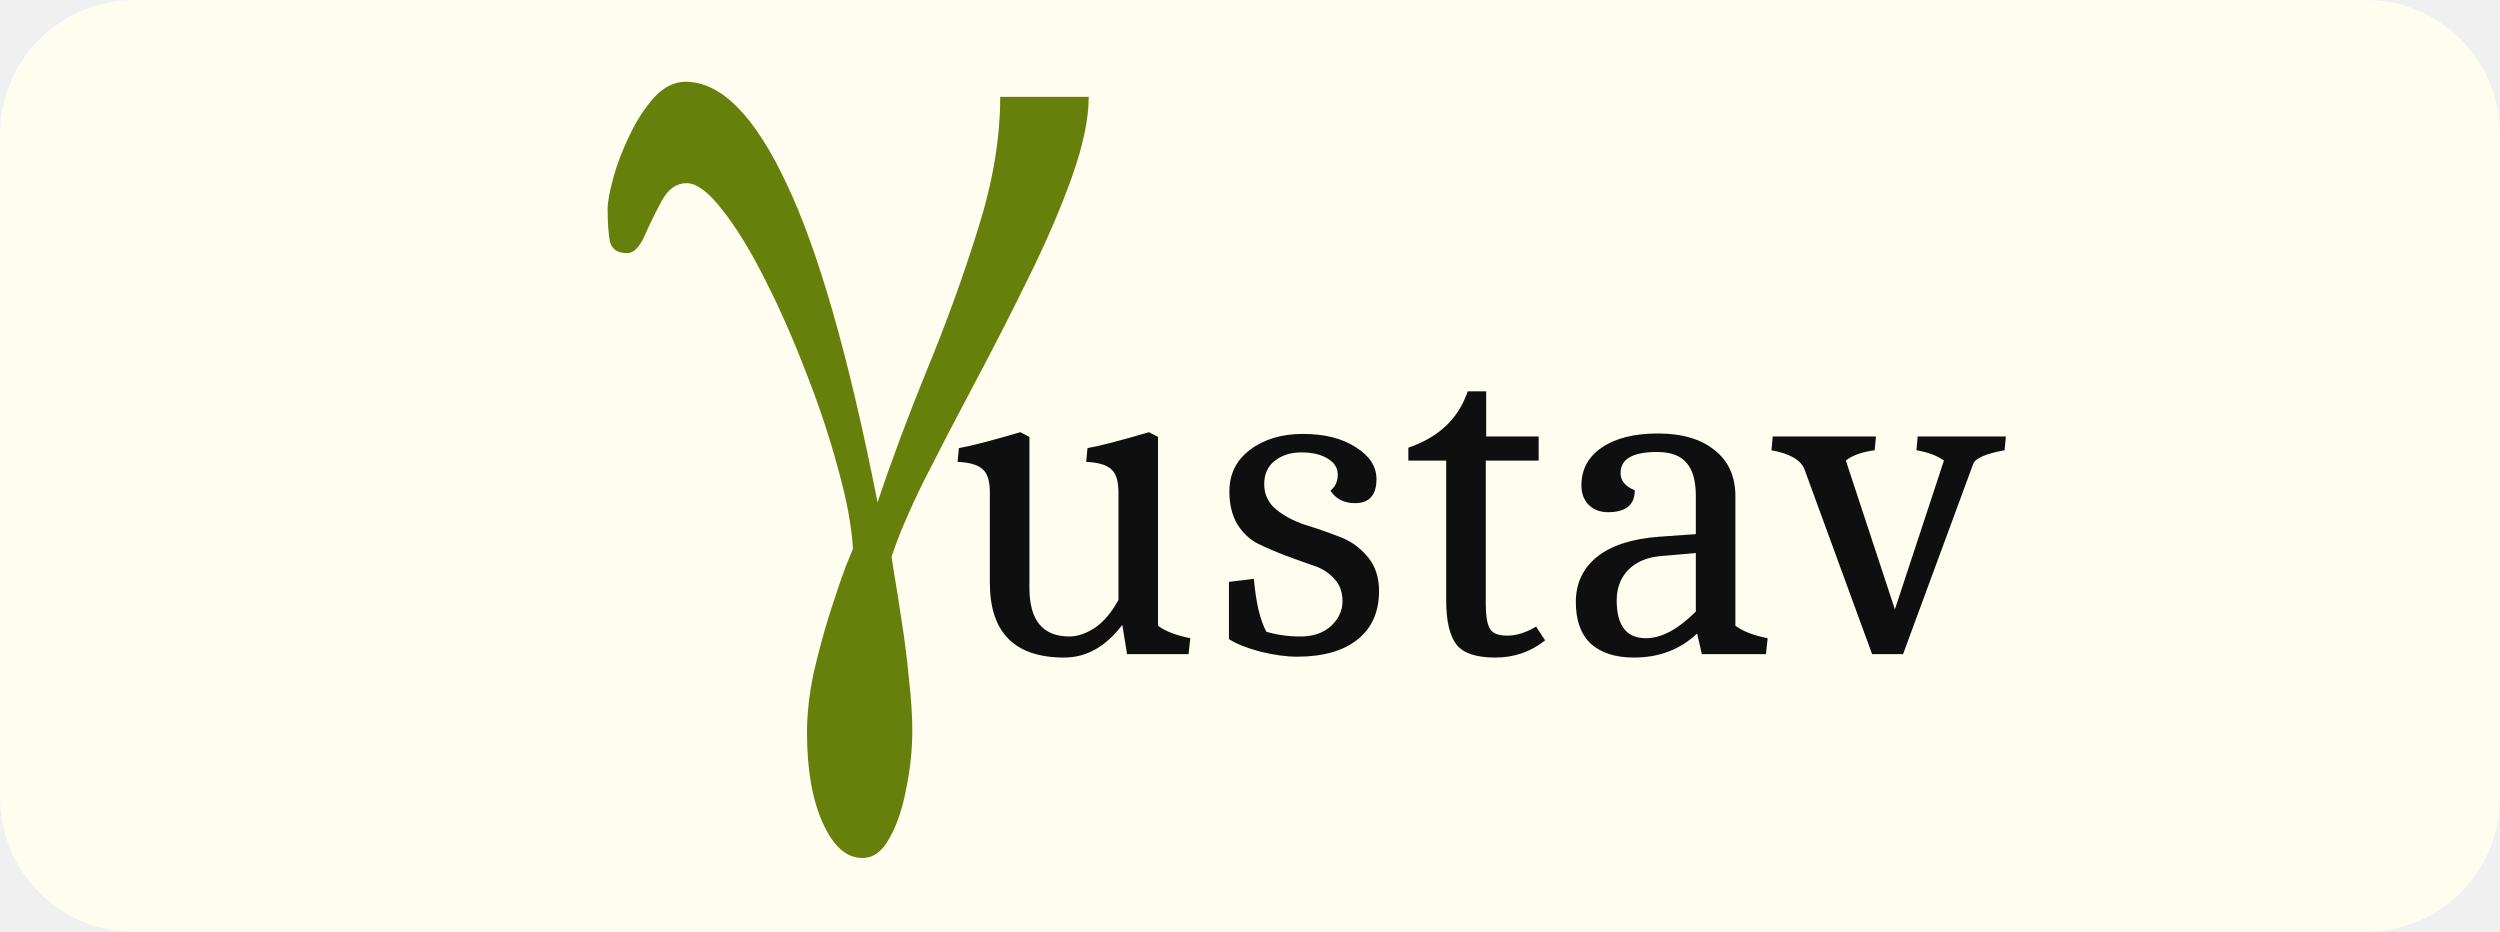
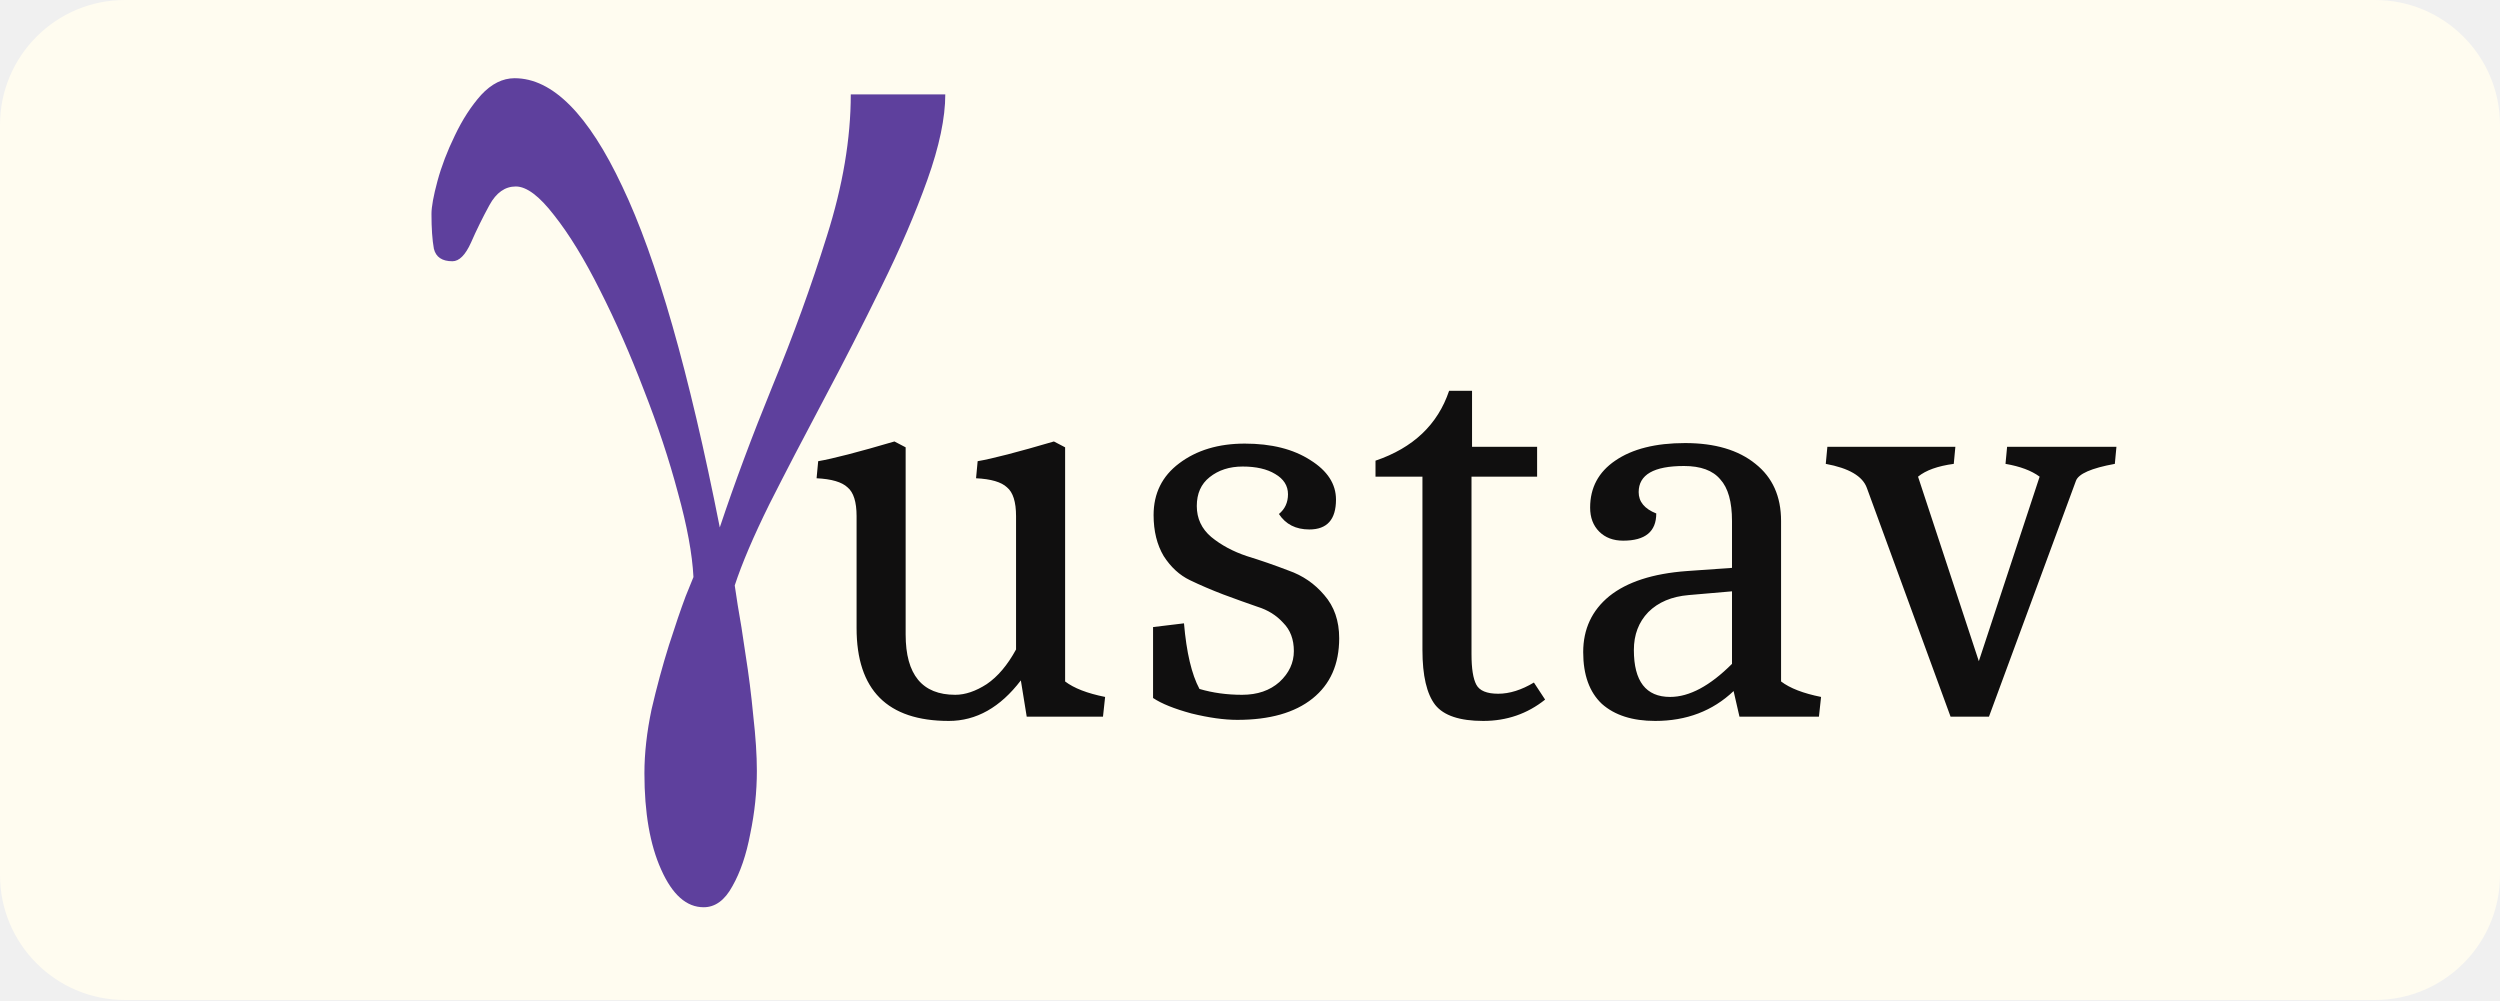
- <svg xmlns="http://www.w3.org/2000/svg" width="279" height="104" viewBox="0 0 279 104" fill="none">
+ <svg xmlns="http://www.w3.org/2000/svg" width="300" height="120" viewBox="0 0 300 120" fill="none">
  <g clip-path="url(#clip0_22_2)">
-     <rect width="279" height="104" rx="15" fill="#FFFCF0" />
-     <path d="M110.467 65.032V54.952C110.467 53.672 110.195 52.808 109.651 52.36C109.139 51.88 108.211 51.608 106.867 51.544L107.011 50.008C108.323 49.784 110.611 49.192 113.875 48.232L114.883 48.76V65.608C114.883 69.224 116.371 71.032 119.347 71.032C120.243 71.032 121.187 70.712 122.179 70.072C123.171 69.4 124.051 68.36 124.819 66.952V54.952C124.819 53.672 124.547 52.808 124.003 52.36C123.491 51.88 122.563 51.608 121.219 51.544L121.363 50.008C122.675 49.784 124.963 49.192 128.227 48.232L129.235 48.76V69.832C130.035 70.44 131.235 70.904 132.835 71.224L132.643 73H125.779L125.251 69.736C123.395 72.168 121.235 73.384 118.771 73.384C113.235 73.384 110.467 70.6 110.467 65.032ZM141.326 70.504C142.51 70.856 143.79 71.032 145.166 71.032C146.542 71.032 147.662 70.648 148.526 69.88C149.39 69.08 149.822 68.152 149.822 67.096C149.822 66.04 149.502 65.192 148.862 64.552C148.254 63.88 147.486 63.4 146.558 63.112C145.63 62.792 144.606 62.424 143.486 62.008C142.398 61.592 141.39 61.16 140.462 60.712C139.534 60.264 138.75 59.544 138.11 58.552C137.502 57.528 137.198 56.296 137.198 54.856C137.198 52.904 137.966 51.352 139.502 50.2C141.07 49.016 143.038 48.424 145.406 48.424C147.806 48.424 149.774 48.92 151.31 49.912C152.846 50.872 153.614 52.056 153.614 53.464C153.614 55.256 152.814 56.152 151.214 56.152C149.998 56.152 149.086 55.688 148.478 54.76C149.022 54.312 149.294 53.72 149.294 52.984C149.294 52.216 148.91 51.608 148.142 51.16C147.406 50.712 146.43 50.488 145.214 50.488C144.03 50.488 143.038 50.808 142.238 51.448C141.47 52.056 141.086 52.92 141.086 54.04C141.086 55.16 141.518 56.088 142.382 56.824C143.278 57.56 144.35 58.136 145.598 58.552C146.846 58.936 148.094 59.368 149.342 59.848C150.622 60.296 151.694 61.032 152.558 62.056C153.454 63.08 153.902 64.376 153.902 65.944C153.902 68.28 153.102 70.088 151.502 71.368C149.902 72.648 147.646 73.288 144.734 73.288C143.55 73.288 142.174 73.096 140.606 72.712C139.07 72.296 137.918 71.832 137.15 71.32V64.936L139.934 64.6C140.158 67.224 140.622 69.192 141.326 70.504ZM161.395 67V51.4H157.171V49.96C160.563 48.808 162.771 46.712 163.795 43.672H165.859V48.712H171.715V51.4H165.811V67.384C165.811 68.664 165.955 69.576 166.243 70.12C166.531 70.664 167.187 70.936 168.211 70.936C169.235 70.936 170.307 70.6 171.427 69.928L172.435 71.464C170.835 72.744 168.979 73.384 166.867 73.384C164.755 73.384 163.315 72.904 162.547 71.944C161.779 70.952 161.395 69.304 161.395 67ZM182.343 73.384C180.295 73.384 178.695 72.872 177.543 71.848C176.423 70.792 175.863 69.24 175.863 67.192C175.863 65.112 176.647 63.432 178.215 62.152C179.815 60.872 182.135 60.12 185.175 59.896L189.255 59.608V55.384C189.255 53.656 188.903 52.408 188.199 51.64C187.527 50.84 186.439 50.44 184.935 50.44C182.215 50.44 180.855 51.224 180.855 52.792C180.855 53.656 181.383 54.296 182.439 54.712C182.439 56.344 181.447 57.16 179.463 57.16C178.567 57.16 177.847 56.888 177.303 56.344C176.759 55.8 176.487 55.08 176.487 54.184C176.487 52.392 177.239 50.984 178.743 49.96C180.279 48.904 182.375 48.376 185.031 48.376C187.719 48.376 189.831 49 191.367 50.248C192.903 51.464 193.671 53.176 193.671 55.384V69.832C194.471 70.44 195.671 70.904 197.271 71.224L197.079 73H189.927L189.399 70.696C187.511 72.488 185.159 73.384 182.343 73.384ZM180.423 67C180.423 69.816 181.511 71.224 183.687 71.224C185.415 71.224 187.271 70.232 189.255 68.248V61.72L185.367 62.056C183.831 62.184 182.615 62.696 181.719 63.592C180.855 64.488 180.423 65.624 180.423 67ZM208.926 73L201.39 52.408C201.006 51.352 199.774 50.632 197.694 50.248L197.838 48.712H209.358L209.214 50.248C207.774 50.44 206.702 50.824 205.998 51.4L211.47 68.008L216.942 51.4C216.206 50.856 215.182 50.472 213.87 50.248L214.014 48.712H223.854L223.71 50.248C221.598 50.632 220.43 51.144 220.206 51.784L212.382 73H208.926Z" fill="#100F0F" />
-     <path d="M97.938 56.062C99.479 51.438 101.312 46.521 103.438 41.312C105.604 36.062 107.5 30.833 109.125 25.625C110.792 20.375 111.625 15.438 111.625 10.812H121.5C121.5 13.271 120.875 16.25 119.625 19.75C118.375 23.25 116.771 26.979 114.812 30.938C112.896 34.854 110.896 38.771 108.812 42.688C106.729 46.604 104.833 50.25 103.125 53.625C101.458 57 100.25 59.833 99.5 62.125C99.5 62.125 99.604 62.812 99.812 64.188C100.062 65.562 100.333 67.271 100.625 69.312C100.958 71.396 101.229 73.542 101.438 75.75C101.688 77.958 101.812 79.875 101.812 81.5C101.812 83.667 101.583 85.854 101.125 88.062C100.708 90.271 100.083 92.104 99.25 93.562C98.458 95.021 97.458 95.75 96.25 95.75C94.458 95.75 92.979 94.438 91.812 91.812C90.646 89.229 90.062 85.875 90.062 81.75C90.062 79.667 90.312 77.438 90.812 75.062C91.354 72.729 91.958 70.5 92.625 68.375C93.292 66.292 93.875 64.583 94.375 63.25C94.917 61.917 95.188 61.25 95.188 61.25C95.062 58.833 94.521 55.896 93.562 52.438C92.646 48.979 91.458 45.396 90 41.688C88.583 37.979 87.062 34.521 85.438 31.312C83.812 28.062 82.208 25.438 80.625 23.438C79.083 21.438 77.75 20.438 76.625 20.438C75.5 20.438 74.583 21.083 73.875 22.375C73.167 23.667 72.521 24.979 71.938 26.312C71.354 27.604 70.708 28.25 70 28.25C68.917 28.25 68.271 27.812 68.062 26.938C67.896 26.021 67.812 24.812 67.812 23.312C67.812 22.562 68.021 21.417 68.438 19.875C68.854 18.333 69.458 16.75 70.25 15.125C71.042 13.458 71.958 12.042 73 10.875C74.083 9.708 75.25 9.125 76.5 9.125C80.458 9.125 84.208 12.896 87.75 20.438C91.333 27.938 94.729 39.812 97.938 56.062Z" fill="#66800B" />
+     <rect width="300" height="120" rx="15" fill="#FFFCF0" />
+     <path d="M102.79 75.376V61.936C102.79 60.229 102.427 59.077 101.702 58.48C101.019 57.84 99.782 57.477 97.99 57.392L98.182 55.344C99.931 55.045 102.982 54.256 107.334 52.976L108.678 53.68V76.144C108.678 80.965 110.662 83.376 114.63 83.376C115.824 83.376 117.083 82.949 118.406 82.096C119.728 81.2 120.902 79.813 121.926 77.936V61.936C121.926 60.229 121.563 59.077 120.838 58.48C120.155 57.84 118.918 57.477 117.126 57.392L117.318 55.344C119.067 55.045 122.118 54.256 126.47 52.976L127.814 53.68V81.776C128.88 82.587 130.48 83.205 132.614 83.632L132.358 86H123.206L122.502 81.648C120.027 84.891 117.147 86.512 113.862 86.512C106.48 86.512 102.79 82.8 102.79 75.376ZM143.935 82.672C145.513 83.141 147.22 83.376 149.055 83.376C150.889 83.376 152.383 82.864 153.535 81.84C154.687 80.773 155.263 79.536 155.263 78.128C155.263 76.72 154.836 75.589 153.983 74.736C153.172 73.84 152.148 73.2 150.911 72.816C149.673 72.389 148.308 71.899 146.815 71.344C145.364 70.789 144.02 70.213 142.783 69.616C141.545 69.019 140.5 68.059 139.647 66.736C138.836 65.371 138.431 63.728 138.431 61.808C138.431 59.205 139.455 57.136 141.503 55.6C143.593 54.021 146.217 53.232 149.375 53.232C152.575 53.232 155.199 53.893 157.247 55.216C159.295 56.496 160.319 58.075 160.319 59.952C160.319 62.341 159.252 63.536 157.119 63.536C155.497 63.536 154.281 62.917 153.471 61.68C154.196 61.083 154.559 60.293 154.559 59.312C154.559 58.288 154.047 57.477 153.023 56.88C152.041 56.283 150.74 55.984 149.119 55.984C147.54 55.984 146.217 56.411 145.151 57.264C144.127 58.075 143.615 59.227 143.615 60.72C143.615 62.213 144.191 63.451 145.343 64.432C146.537 65.413 147.967 66.181 149.631 66.736C151.295 67.248 152.959 67.824 154.623 68.464C156.329 69.061 157.759 70.043 158.911 71.408C160.105 72.773 160.703 74.501 160.703 76.592C160.703 79.707 159.636 82.117 157.503 83.824C155.369 85.531 152.361 86.384 148.479 86.384C146.9 86.384 145.065 86.128 142.975 85.616C140.927 85.061 139.391 84.443 138.367 83.76V75.248L142.079 74.8C142.377 78.299 142.996 80.923 143.935 82.672ZM170.693 78V57.2H165.061V55.28C169.584 53.744 172.528 50.949 173.893 46.896H176.645V53.616H184.453V57.2H176.581V78.512C176.581 80.219 176.773 81.435 177.157 82.16C177.541 82.885 178.416 83.248 179.781 83.248C181.147 83.248 182.576 82.8 184.069 81.904L185.413 83.952C183.28 85.659 180.805 86.512 177.989 86.512C175.173 86.512 173.253 85.872 172.229 84.592C171.205 83.269 170.693 81.072 170.693 78ZM198.624 86.512C195.894 86.512 193.76 85.829 192.224 84.464C190.731 83.056 189.984 80.987 189.984 78.256C189.984 75.483 191.03 73.243 193.12 71.536C195.254 69.829 198.347 68.827 202.4 68.528L207.84 68.144V62.512C207.84 60.208 207.371 58.544 206.432 57.52C205.536 56.453 204.086 55.92 202.08 55.92C198.454 55.92 196.64 56.965 196.64 59.056C196.64 60.208 197.344 61.061 198.752 61.616C198.752 63.792 197.43 64.88 194.784 64.88C193.59 64.88 192.63 64.517 191.904 63.792C191.179 63.067 190.816 62.107 190.816 60.912C190.816 58.523 191.819 56.645 193.824 55.28C195.872 53.872 198.667 53.168 202.208 53.168C205.792 53.168 208.608 54 210.656 55.664C212.704 57.285 213.728 59.568 213.728 62.512V81.776C214.795 82.587 216.395 83.205 218.528 83.632L218.272 86H208.736L208.032 82.928C205.515 85.317 202.379 86.512 198.624 86.512ZM196.064 78C196.064 81.755 197.515 83.632 200.416 83.632C202.72 83.632 205.195 82.309 207.84 79.664V70.96L202.656 71.408C200.608 71.579 198.987 72.261 197.792 73.456C196.64 74.651 196.064 76.165 196.064 78ZM234.068 86L224.02 58.544C223.508 57.136 221.866 56.176 219.092 55.664L219.284 53.616H234.644L234.452 55.664C232.532 55.92 231.103 56.432 230.164 57.2L237.46 79.344L244.756 57.2C243.775 56.475 242.41 55.963 240.66 55.664L240.852 53.616H253.972L253.78 55.664C250.964 56.176 249.407 56.859 249.108 57.712L238.676 86H234.068Z" fill="#100F0F" />
+     <path d="M86.374 63.291C88.144 57.979 90.249 52.333 92.69 46.351C95.178 40.322 97.356 34.316 99.222 28.335C101.136 22.306 102.093 16.635 102.093 11.324H113.434C113.434 14.147 112.716 17.568 111.28 21.588C109.845 25.607 108.002 29.89 105.753 34.436C103.552 38.934 101.255 43.432 98.863 47.93C96.47 52.428 94.293 56.615 92.331 60.491C90.417 64.367 89.029 67.621 88.168 70.253C88.168 70.253 88.288 71.043 88.527 72.622C88.814 74.201 89.125 76.163 89.46 78.507C89.843 80.9 90.154 83.364 90.393 85.9C90.68 88.436 90.824 90.638 90.824 92.504C90.824 94.992 90.561 97.504 90.034 100.041C89.556 102.577 88.838 104.682 87.881 106.357C86.972 108.032 85.823 108.869 84.436 108.869C82.378 108.869 80.679 107.362 79.339 104.347C77.999 101.38 77.33 97.528 77.33 92.791C77.33 90.398 77.617 87.838 78.191 85.111C78.813 82.431 79.507 79.871 80.272 77.431C81.038 75.038 81.708 73.076 82.282 71.545C82.904 70.014 83.215 69.248 83.215 69.248C83.072 66.473 82.45 63.099 81.349 59.127C80.296 55.156 78.933 51.041 77.258 46.782C75.631 42.523 73.884 38.551 72.018 34.867C70.152 31.134 68.31 28.12 66.491 25.823C64.721 23.526 63.19 22.377 61.898 22.377C60.605 22.377 59.553 23.119 58.739 24.602C57.926 26.086 57.184 27.593 56.514 29.125C55.844 30.608 55.102 31.35 54.289 31.35C53.045 31.35 52.303 30.847 52.064 29.842C51.873 28.79 51.777 27.402 51.777 25.679C51.777 24.818 52.016 23.502 52.495 21.731C52.973 19.961 53.667 18.143 54.576 16.276C55.485 14.362 56.538 12.735 57.734 11.396C58.978 10.056 60.318 9.386 61.754 9.386C66.3 9.386 70.606 13.716 74.674 22.377C78.789 30.991 82.689 44.628 86.374 63.291Z" fill="#5E409D" />
  </g>
  <defs>
    <clipPath id="clip0_22_2">
-       <rect width="279" height="104" rx="15" fill="white" />
+       <rect width="300" height="120" rx="15" fill="white" />
    </clipPath>
  </defs>
</svg>
